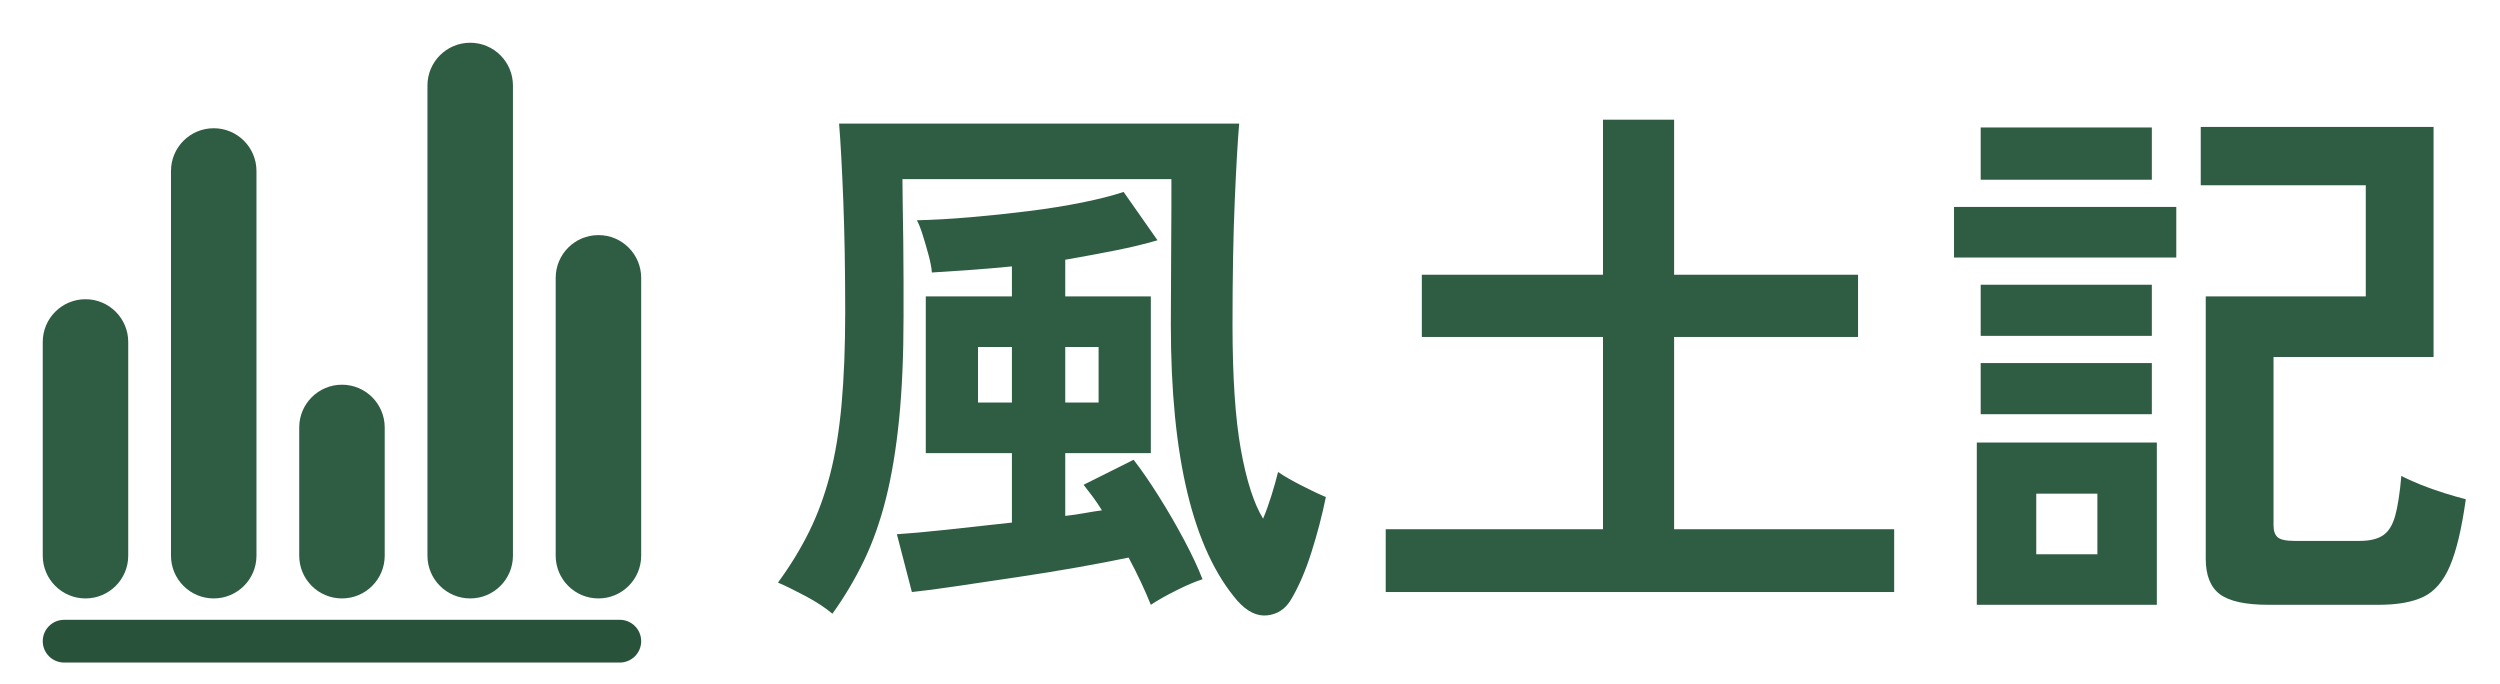
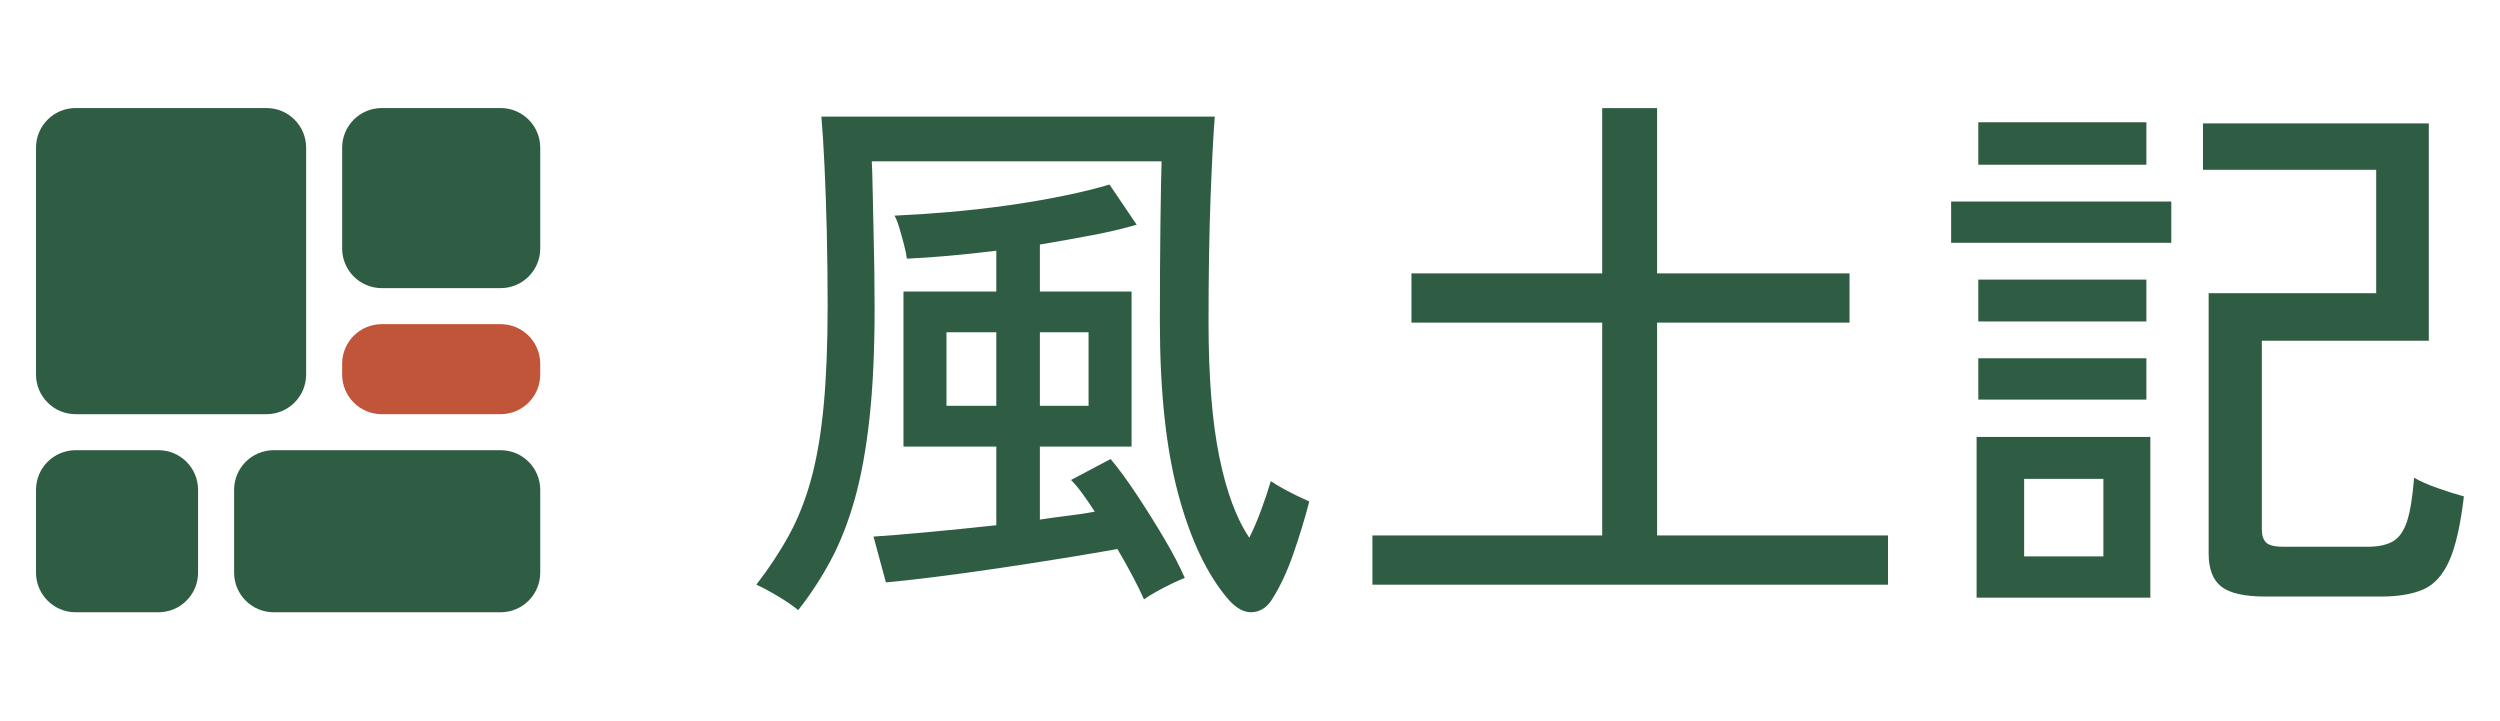
- <svg xmlns="http://www.w3.org/2000/svg" viewBox="0 0 146.215 40" role="img" aria-label="風土記">
+ <svg xmlns="http://www.w3.org/2000/svg" viewBox="0 0 138.829 40" role="img" aria-label="風土記">
  <g fill="#2f5d43">
-     <g transform="translate(0 0) scale(1.25)">
-       <rect x="2" y="14" width="4" height="14" rx="2" />
-       <rect x="8" y="6" width="4" height="22" rx="2" />
-       <rect x="14" y="18" width="4" height="10" rx="2" />
-       <rect x="20" y="2" width="4" height="26" rx="2" />
-       <rect x="26" y="11" width="4" height="17" rx="2" />
-       <rect x="2" y="29" width="28" height="2" rx="1" fill="#29523b" />
+     <g transform="translate(0 4) scale(1)">
+       <rect x="2" y="2" width="15" height="17" rx="2.2" />
+       <rect x="19" y="2" width="11" height="10" rx="2.2" />
+       <rect x="19" y="14" width="11" height="5" rx="2.2" fill="#c1553a" />
+       <rect x="2" y="21" width="9" height="9" rx="2.2" />
+       <rect x="13" y="21" width="17" height="9" rx="2.2" />
    </g>
-     <path transform="translate(45.0775 33.5854) scale(0.0325 -0.0325)" d="M111 -71Q92 -55 63.0 -39.5Q34 -24 13 -15Q46 30 69.0 76.5Q92 123 106.5 178.5Q121 234 127.5 306.0Q134 378 134 472Q134 585 130.5 673.5Q127 762 123 811H843Q839 765 835.0 671.5Q831 578 831 449Q831 308 846.0 224.5Q861 141 886 100Q894 119 901.0 141.5Q908 164 913 184Q929 173 956.5 159.0Q984 145 999 139Q989 90 973.0 39.5Q957 -11 936 -46Q921 -71 893.5 -74.0Q866 -77 840 -48Q720 91 720 449Q720 509 720.5 565.0Q721 621 721.0 660.5Q721 700 721 711H237Q237 696 237.5 666.0Q238 636 238.5 599.5Q239 563 239.0 527.0Q239 491 239 464Q239 359 231.0 279.0Q223 199 207.5 137.0Q192 75 168.0 25.0Q144 -25 111 -71ZM684 -55Q668 -15 644 30Q606 22 552.5 12.5Q499 3 441.5 -5.5Q384 -14 334.0 -21.5Q284 -29 254 -32L227 72Q259 74 315.5 80.0Q372 86 434 93V218H279V500H434V554Q394 550 357.0 547.5Q320 545 290 543Q289 556 284.0 574.5Q279 593 273.5 610.5Q268 628 263 637Q307 638 359.5 642.5Q412 647 464.0 653.5Q516 660 560.5 669.0Q605 678 635 688L696 601Q662 591 619.0 582.5Q576 574 530 566V500H684V218H530V105Q548 107 564.5 110.0Q581 113 596 115Q588 128 579.5 139.5Q571 151 563 161L653 206Q674 179 698.5 140.0Q723 101 744.0 61.5Q765 22 777 -9Q758 -15 730.0 -29.0Q702 -43 684 -55ZM373 309H434V409H373ZM530 309H590V409H530Z" />
-     <path transform="translate(79.5825 33.5854) scale(0.0325 -0.0325)" d="M45 -32V81H436V427H110V539H436V818H564V539H895V427H564V81H960V-32Z" />
-     <path transform="translate(112.625 33.5854) scale(0.0325 -0.0325)" d="M617 -55Q555 -55 529.5 -36.0Q504 -17 504 28V500H792V700H495V805H914V391H626V88Q626 73 633.5 66.5Q641 60 664 60H781Q808 60 823.0 70.0Q838 80 845.0 105.5Q852 131 856 177Q869 170 890.0 161.5Q911 153 933.5 146.0Q956 139 972 135Q961 56 943.5 15.0Q926 -26 896.0 -40.5Q866 -55 815 -55ZM92 -55V237H416V-55ZM51 570V661H451V570ZM99 710V804H407V710ZM99 288V380H407V288ZM99 429V521H407V429ZM199 36H309V145H199Z" />
+     <path transform="translate(41.3084 31.6824) scale(0.03143 -0.03143)" d="M707 -51Q690 -13 660 38Q621 31 565.5 22.0Q510 13 449.5 4.0Q389 -5 336.5 -11.5Q284 -18 251 -21L229 60Q262 62 321.5 67.5Q381 73 446 80V219H282V493H446V565Q355 554 288 551Q287 560 283.0 575.5Q279 591 274.5 606.0Q270 621 266 627Q311 629 363.5 633.5Q416 638 468.5 645.5Q521 653 567.0 662.5Q613 672 646 682L694 611Q660 601 615.5 592.5Q571 584 523 576V493H685V219H523V90Q549 94 574.0 97.0Q599 100 620 104Q609 121 598.5 135.5Q588 150 578 160L648 197Q669 172 694.5 133.5Q720 95 743.0 56.0Q766 17 779 -13Q771 -16 756.5 -23.0Q742 -30 728.5 -37.5Q715 -45 707 -51ZM96 -70Q83 -59 59.5 -45.0Q36 -31 22 -25Q56 19 80.0 63.0Q104 107 119.0 162.0Q134 217 141.0 291.5Q148 366 148 469Q148 535 146.5 598.0Q145 661 142.5 714.0Q140 767 137 802H832Q828 751 824.5 657.0Q821 563 821 439Q821 294 840.0 201.0Q859 108 893 58Q904 80 914.0 107.0Q924 134 931 158Q938 153 951.5 145.5Q965 138 978.5 131.5Q992 125 999 122Q987 76 971.0 30.0Q955 -16 935 -48Q922 -71 900.0 -73.5Q878 -76 856 -51Q800 14 767.5 135.0Q735 256 735 439Q735 537 736.0 614.0Q737 691 738 723H226Q227 706 227.5 674.5Q228 643 229.0 605.5Q230 568 230.5 531.0Q231 494 231 464Q231 352 222.0 269.5Q213 187 196.0 126.5Q179 66 154.0 19.0Q129 -28 96 -70ZM358 291H446V421H358ZM523 291H609V421H523Z" />
+     <path transform="translate(74.766 31.6824) scale(0.03143 -0.03143)" d="M46 -25V62H452V438H115V525H452V817H549V525H889V438H549V62H957V-25Z" />
+     <path transform="translate(106.6518 31.6824) scale(0.03143 -0.03143)" d="M610 -46Q554 -46 531.5 -28.5Q509 -11 509 30V490H805V708H499V790H898V406H603V72Q603 57 610.5 49.5Q618 42 641 42H790Q818 42 834.5 51.5Q851 61 859.5 87.0Q868 113 872 164Q887 155 914.0 145.5Q941 136 960 131Q951 55 934.0 17.0Q917 -21 888.0 -33.5Q859 -46 813 -46ZM99 -48V236H406V-48ZM54 579V652H443V579ZM102 717V792H399V717ZM102 440V514H399V440ZM102 302V375H399V302ZM183 25H323V162H183Z" />
  </g>
</svg>
